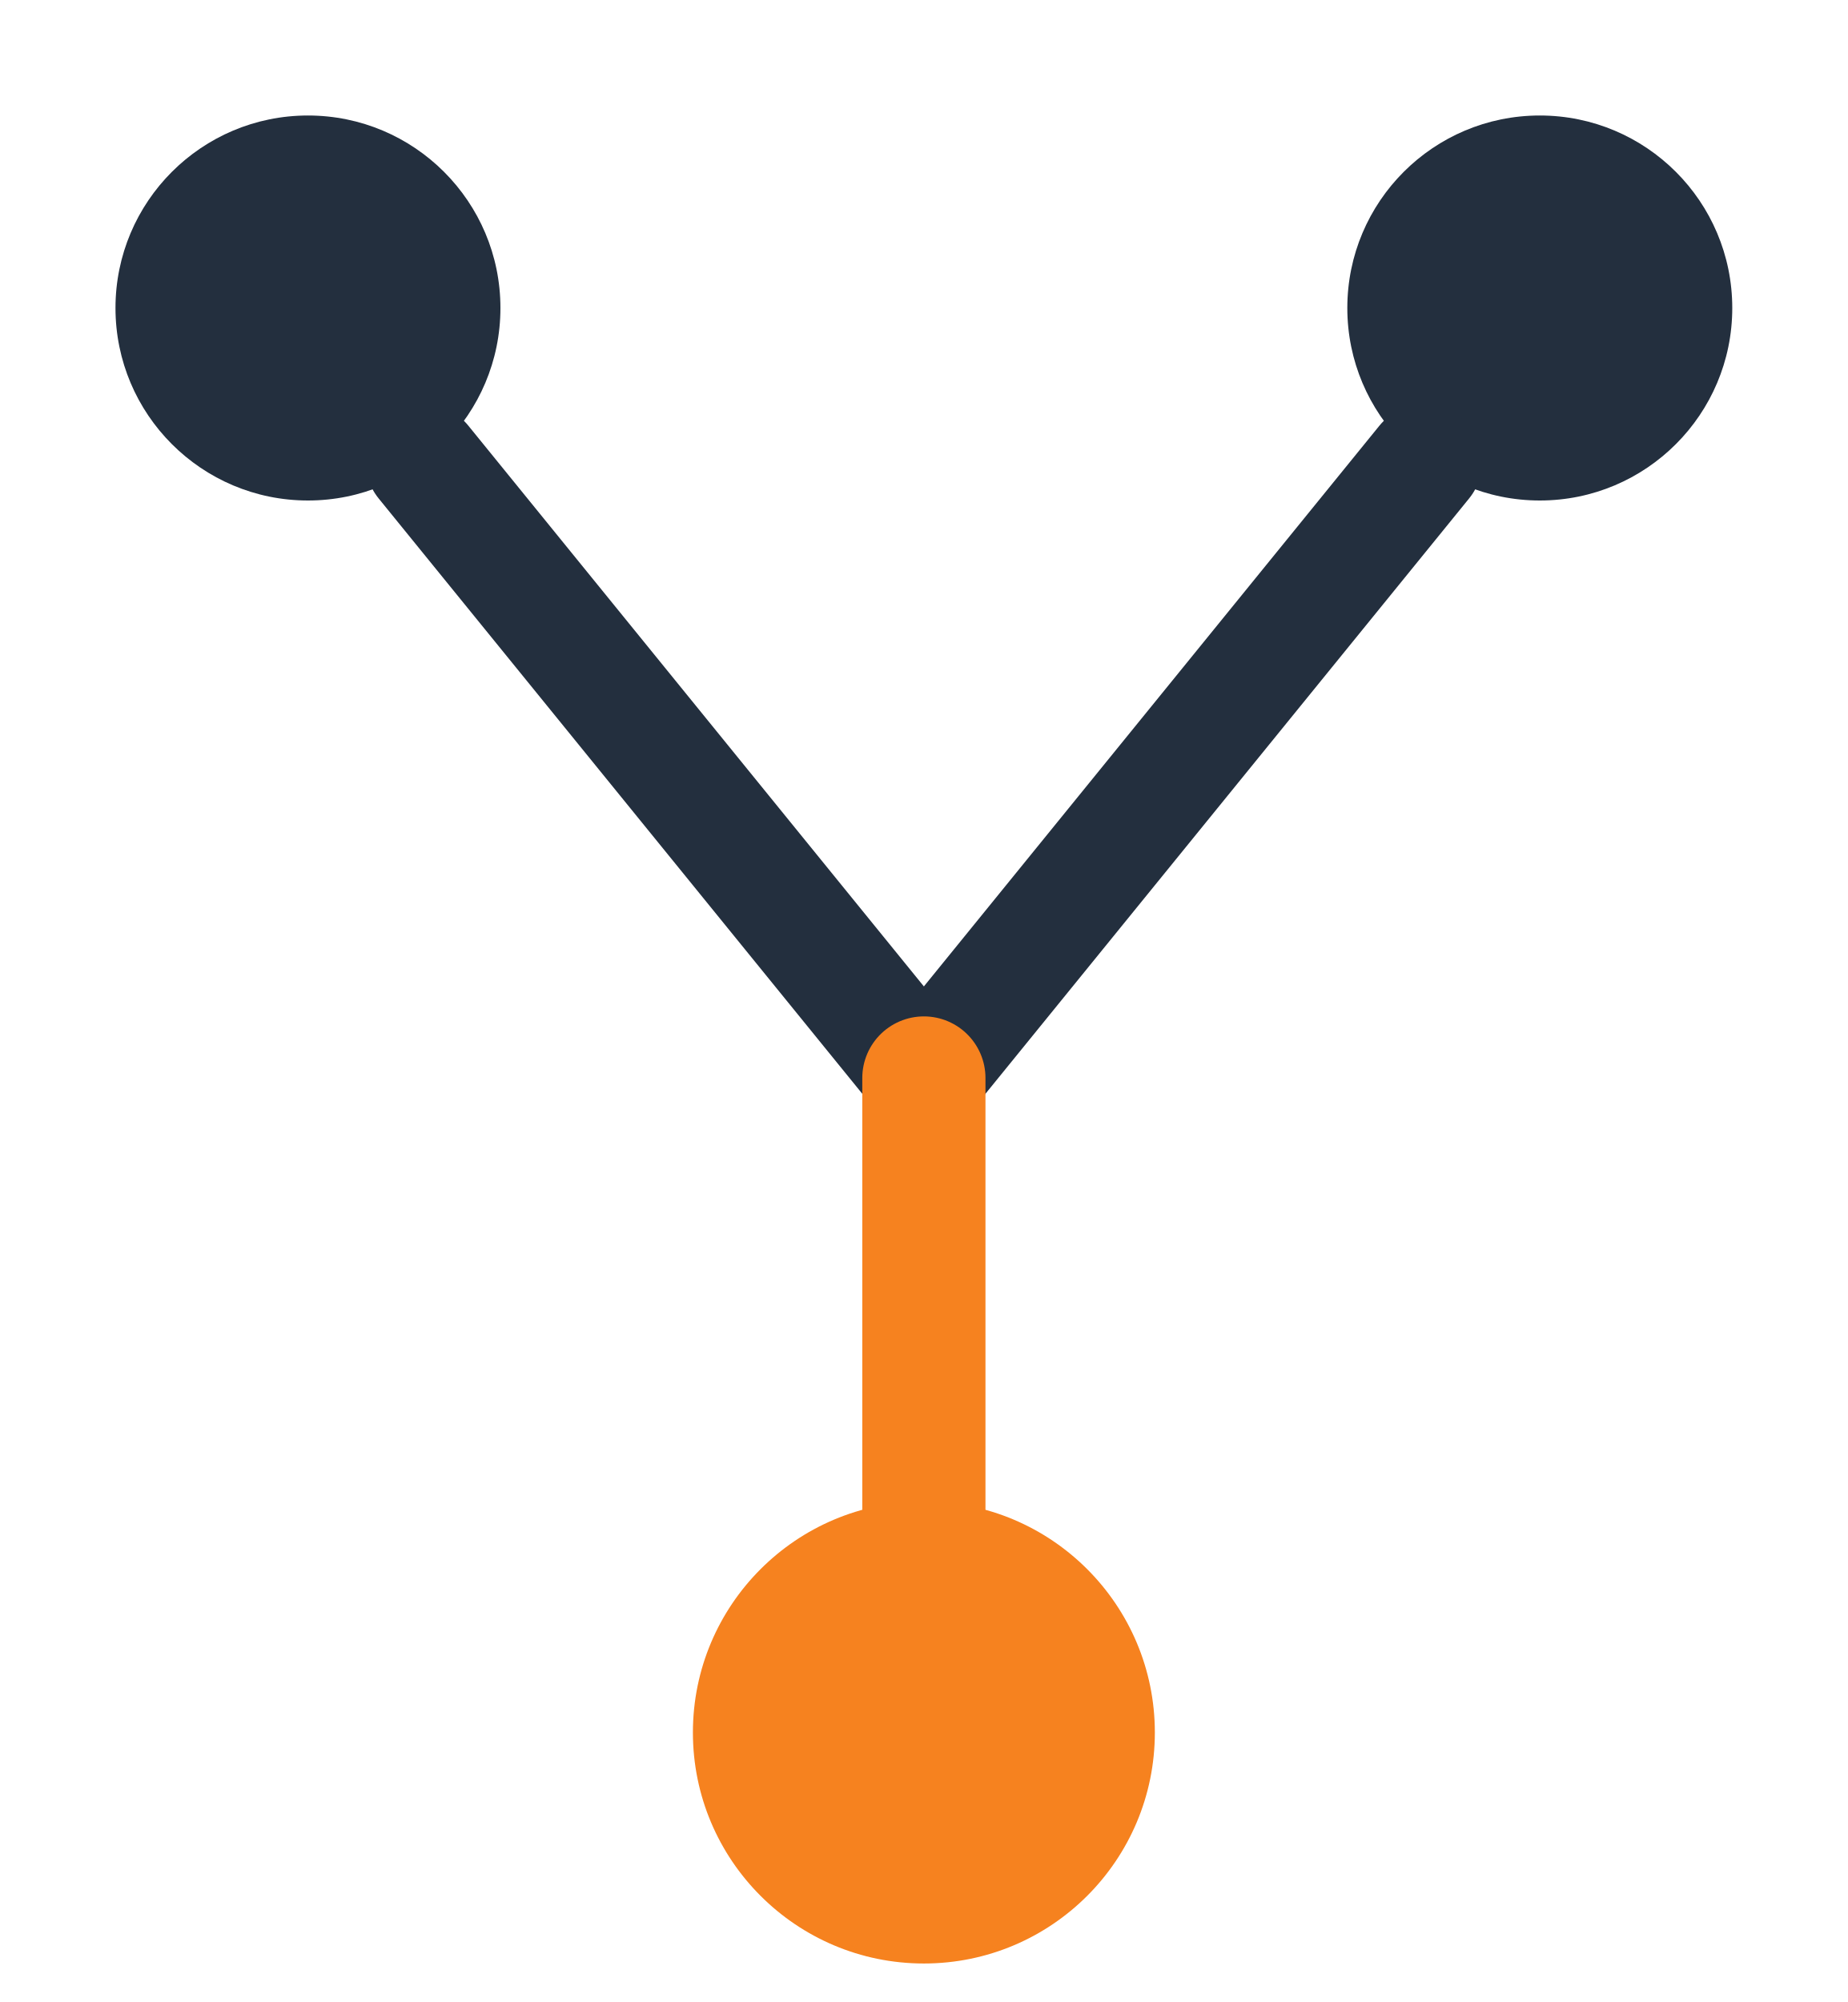
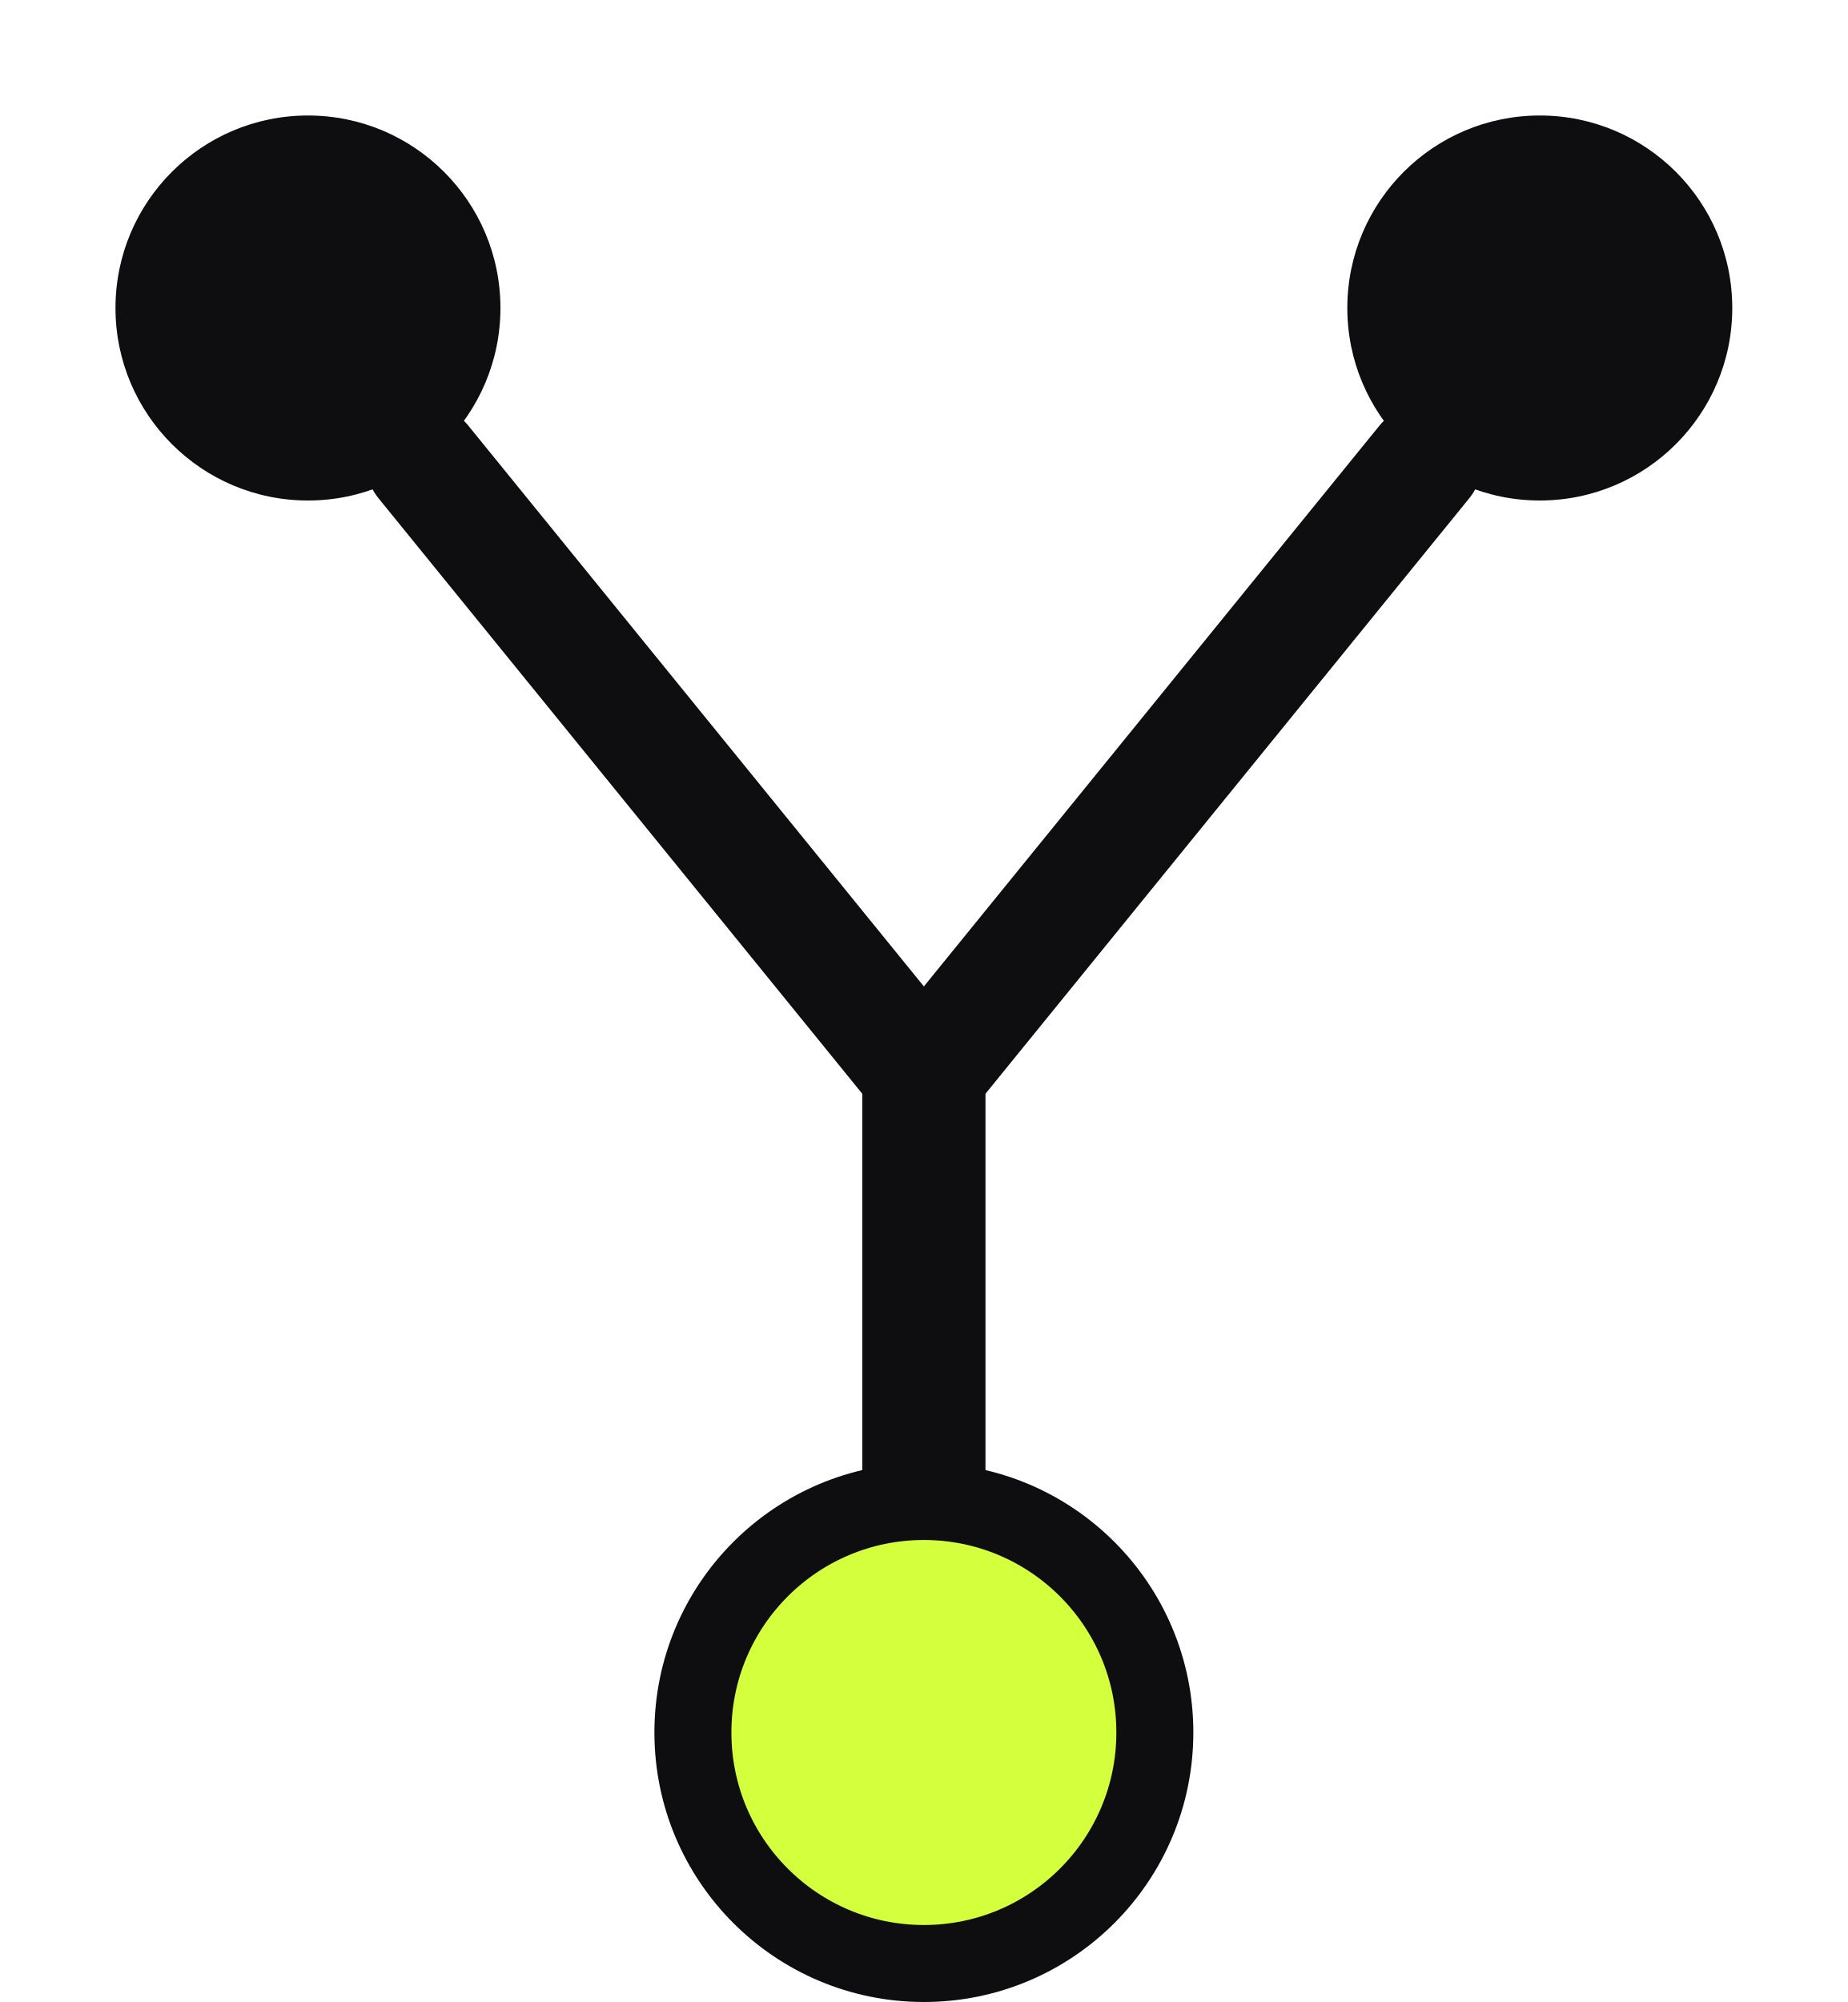
<svg xmlns="http://www.w3.org/2000/svg" viewBox="0 0 48 52" fill="none">
-   <circle cx="8" cy="8" r="5" fill="#232F3E" />
-   <circle cx="40" cy="8" r="5" fill="#232F3E" />
-   <line x1="11" y1="12" x2="24" y2="28" stroke="#232F3E" stroke-width="3" stroke-linecap="round" />
-   <line x1="37" y1="12" x2="24" y2="28" stroke="#232F3E" stroke-width="3" stroke-linecap="round" />
-   <line x1="24" y1="28" x2="24" y2="40" stroke="#F6821F" stroke-width="3.2" stroke-linecap="round" />
-   <circle cx="24" cy="45" r="6" fill="#F6821F" />
+   <circle cx="8" cy="8" r="5" fill="#0E0E10" />
+   <circle cx="40" cy="8" r="5" fill="#0E0E10" />
+   <line x1="11" y1="12" x2="24" y2="28" stroke="#0E0E10" stroke-width="3" stroke-linecap="round" />
+   <line x1="37" y1="12" x2="24" y2="28" stroke="#0E0E10" stroke-width="3" stroke-linecap="round" />
+   <line x1="24" y1="28" x2="24" y2="40" stroke="#0E0E10" stroke-width="3.2" stroke-linecap="round" />
+   <circle cx="24" cy="45" r="6" fill="#D4FF3D" stroke="#0E0E10" stroke-width="2" />
</svg>
